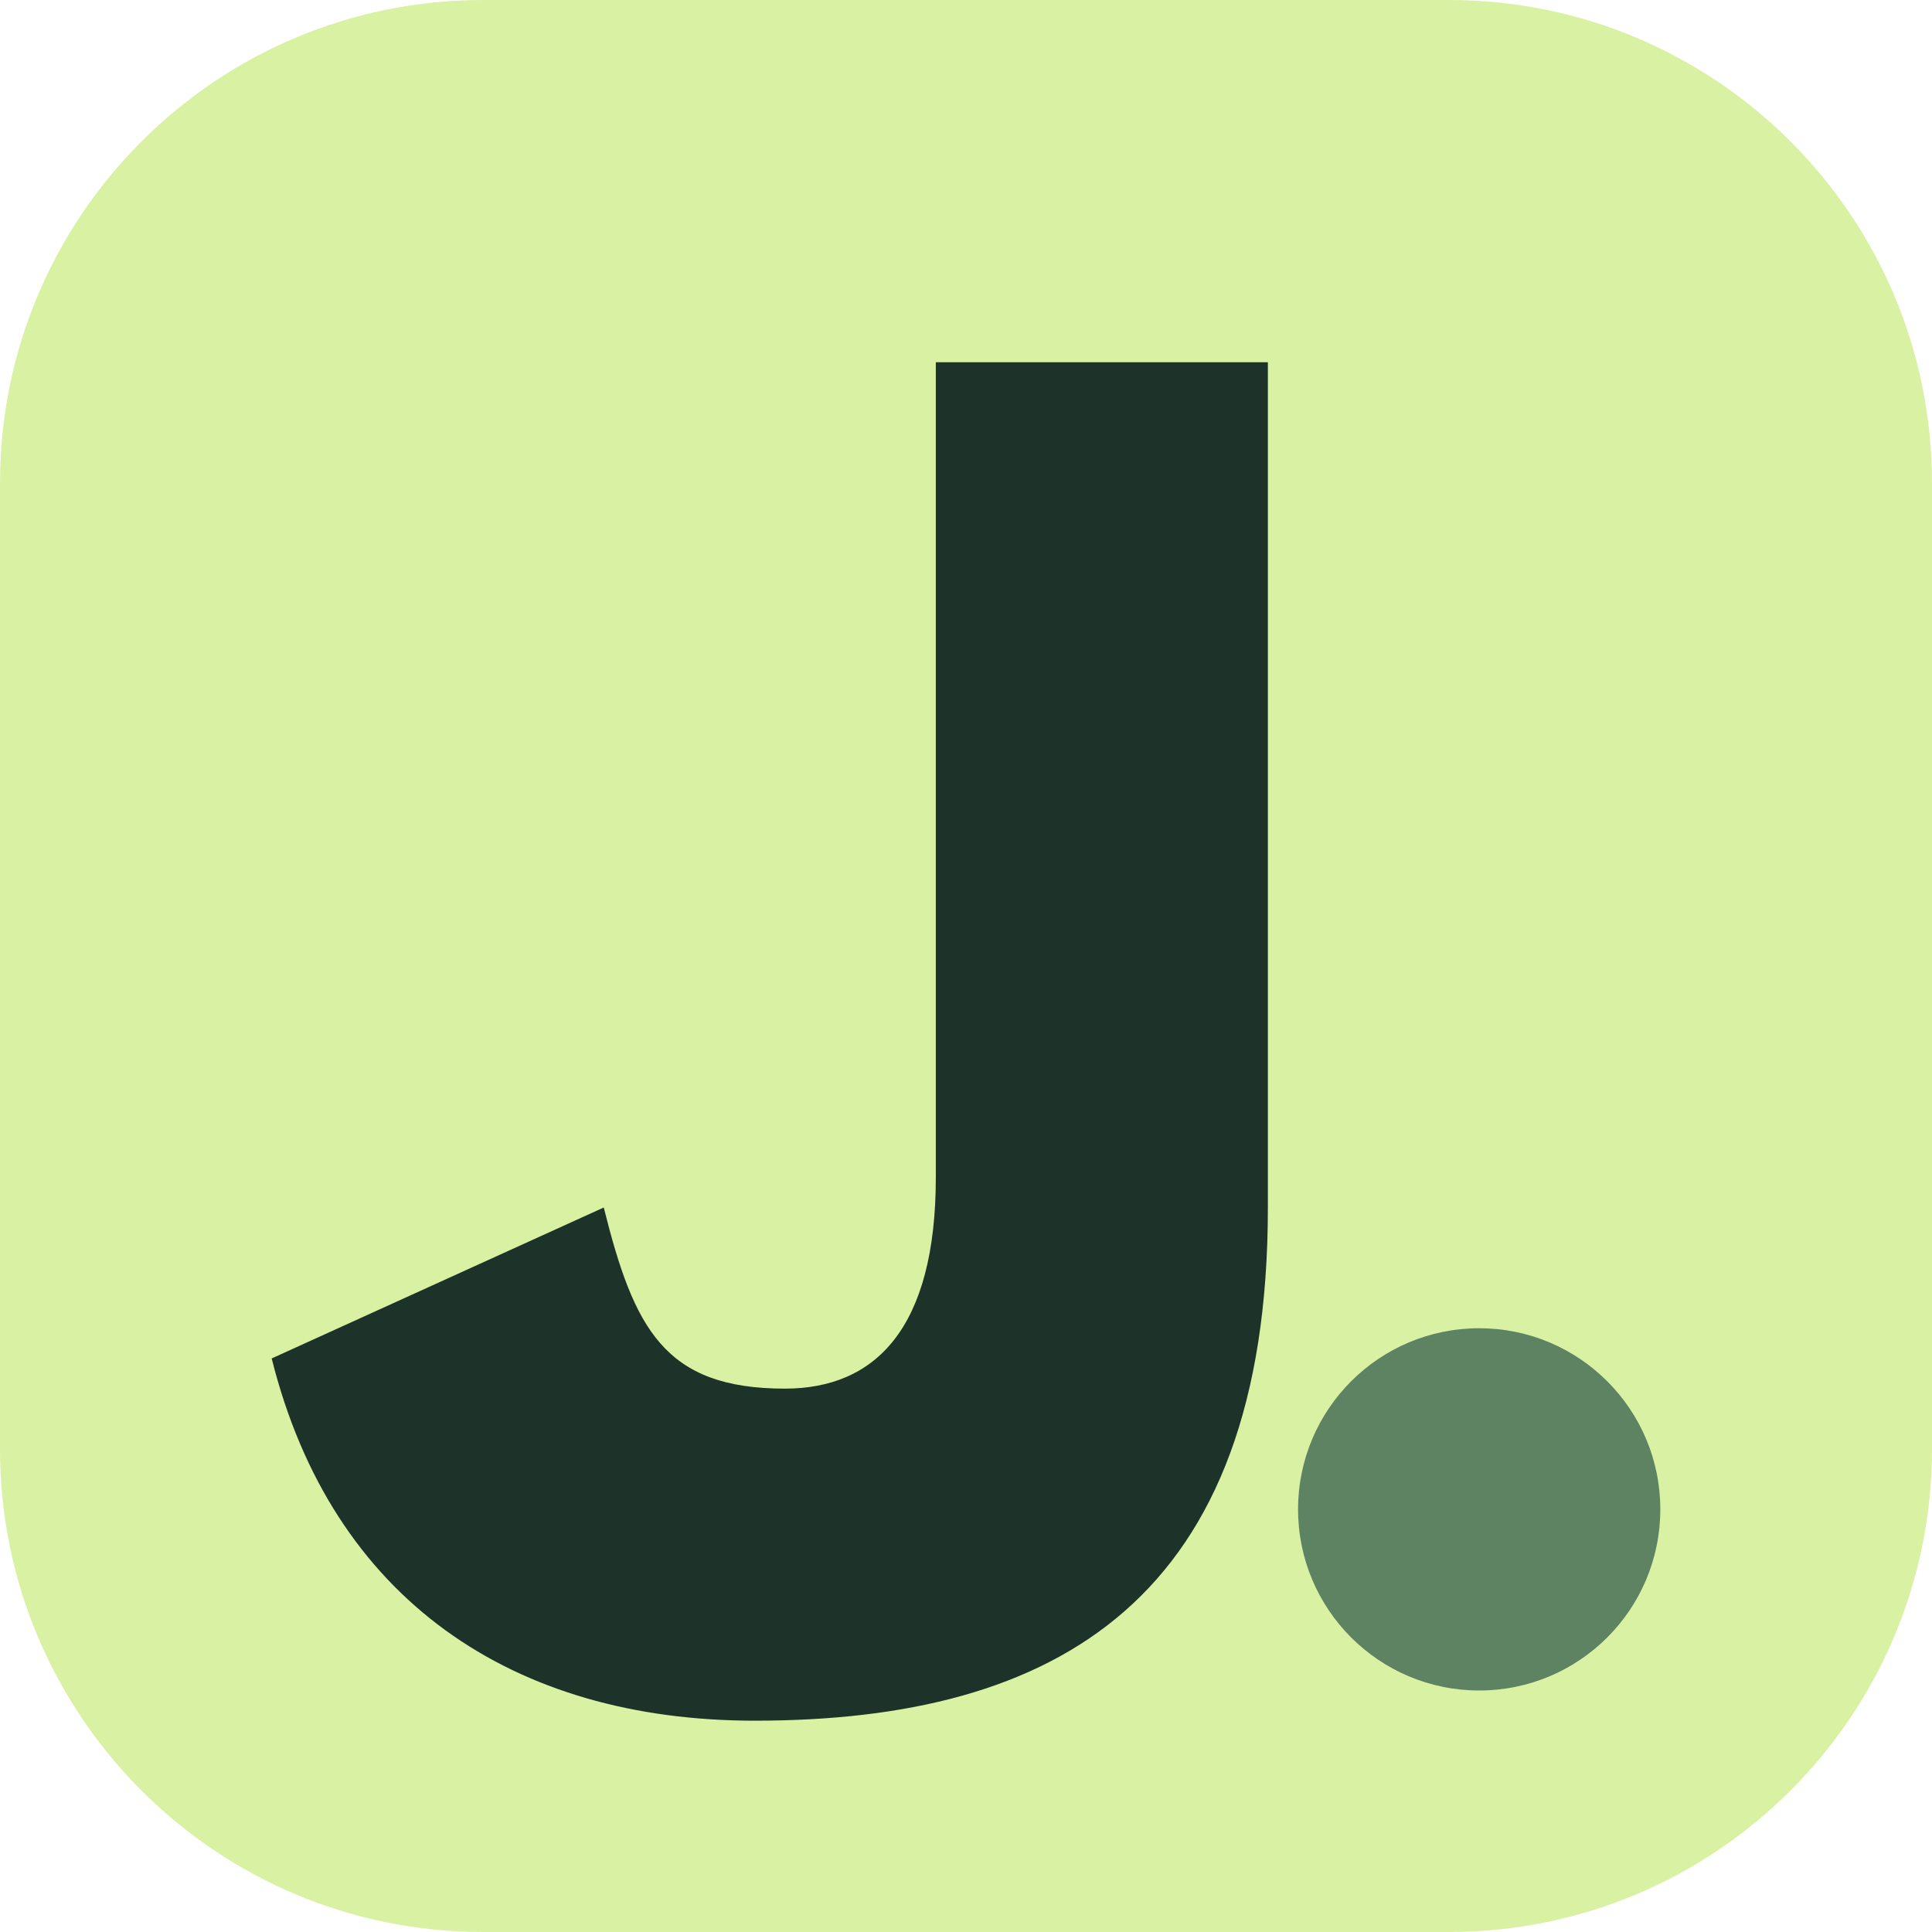
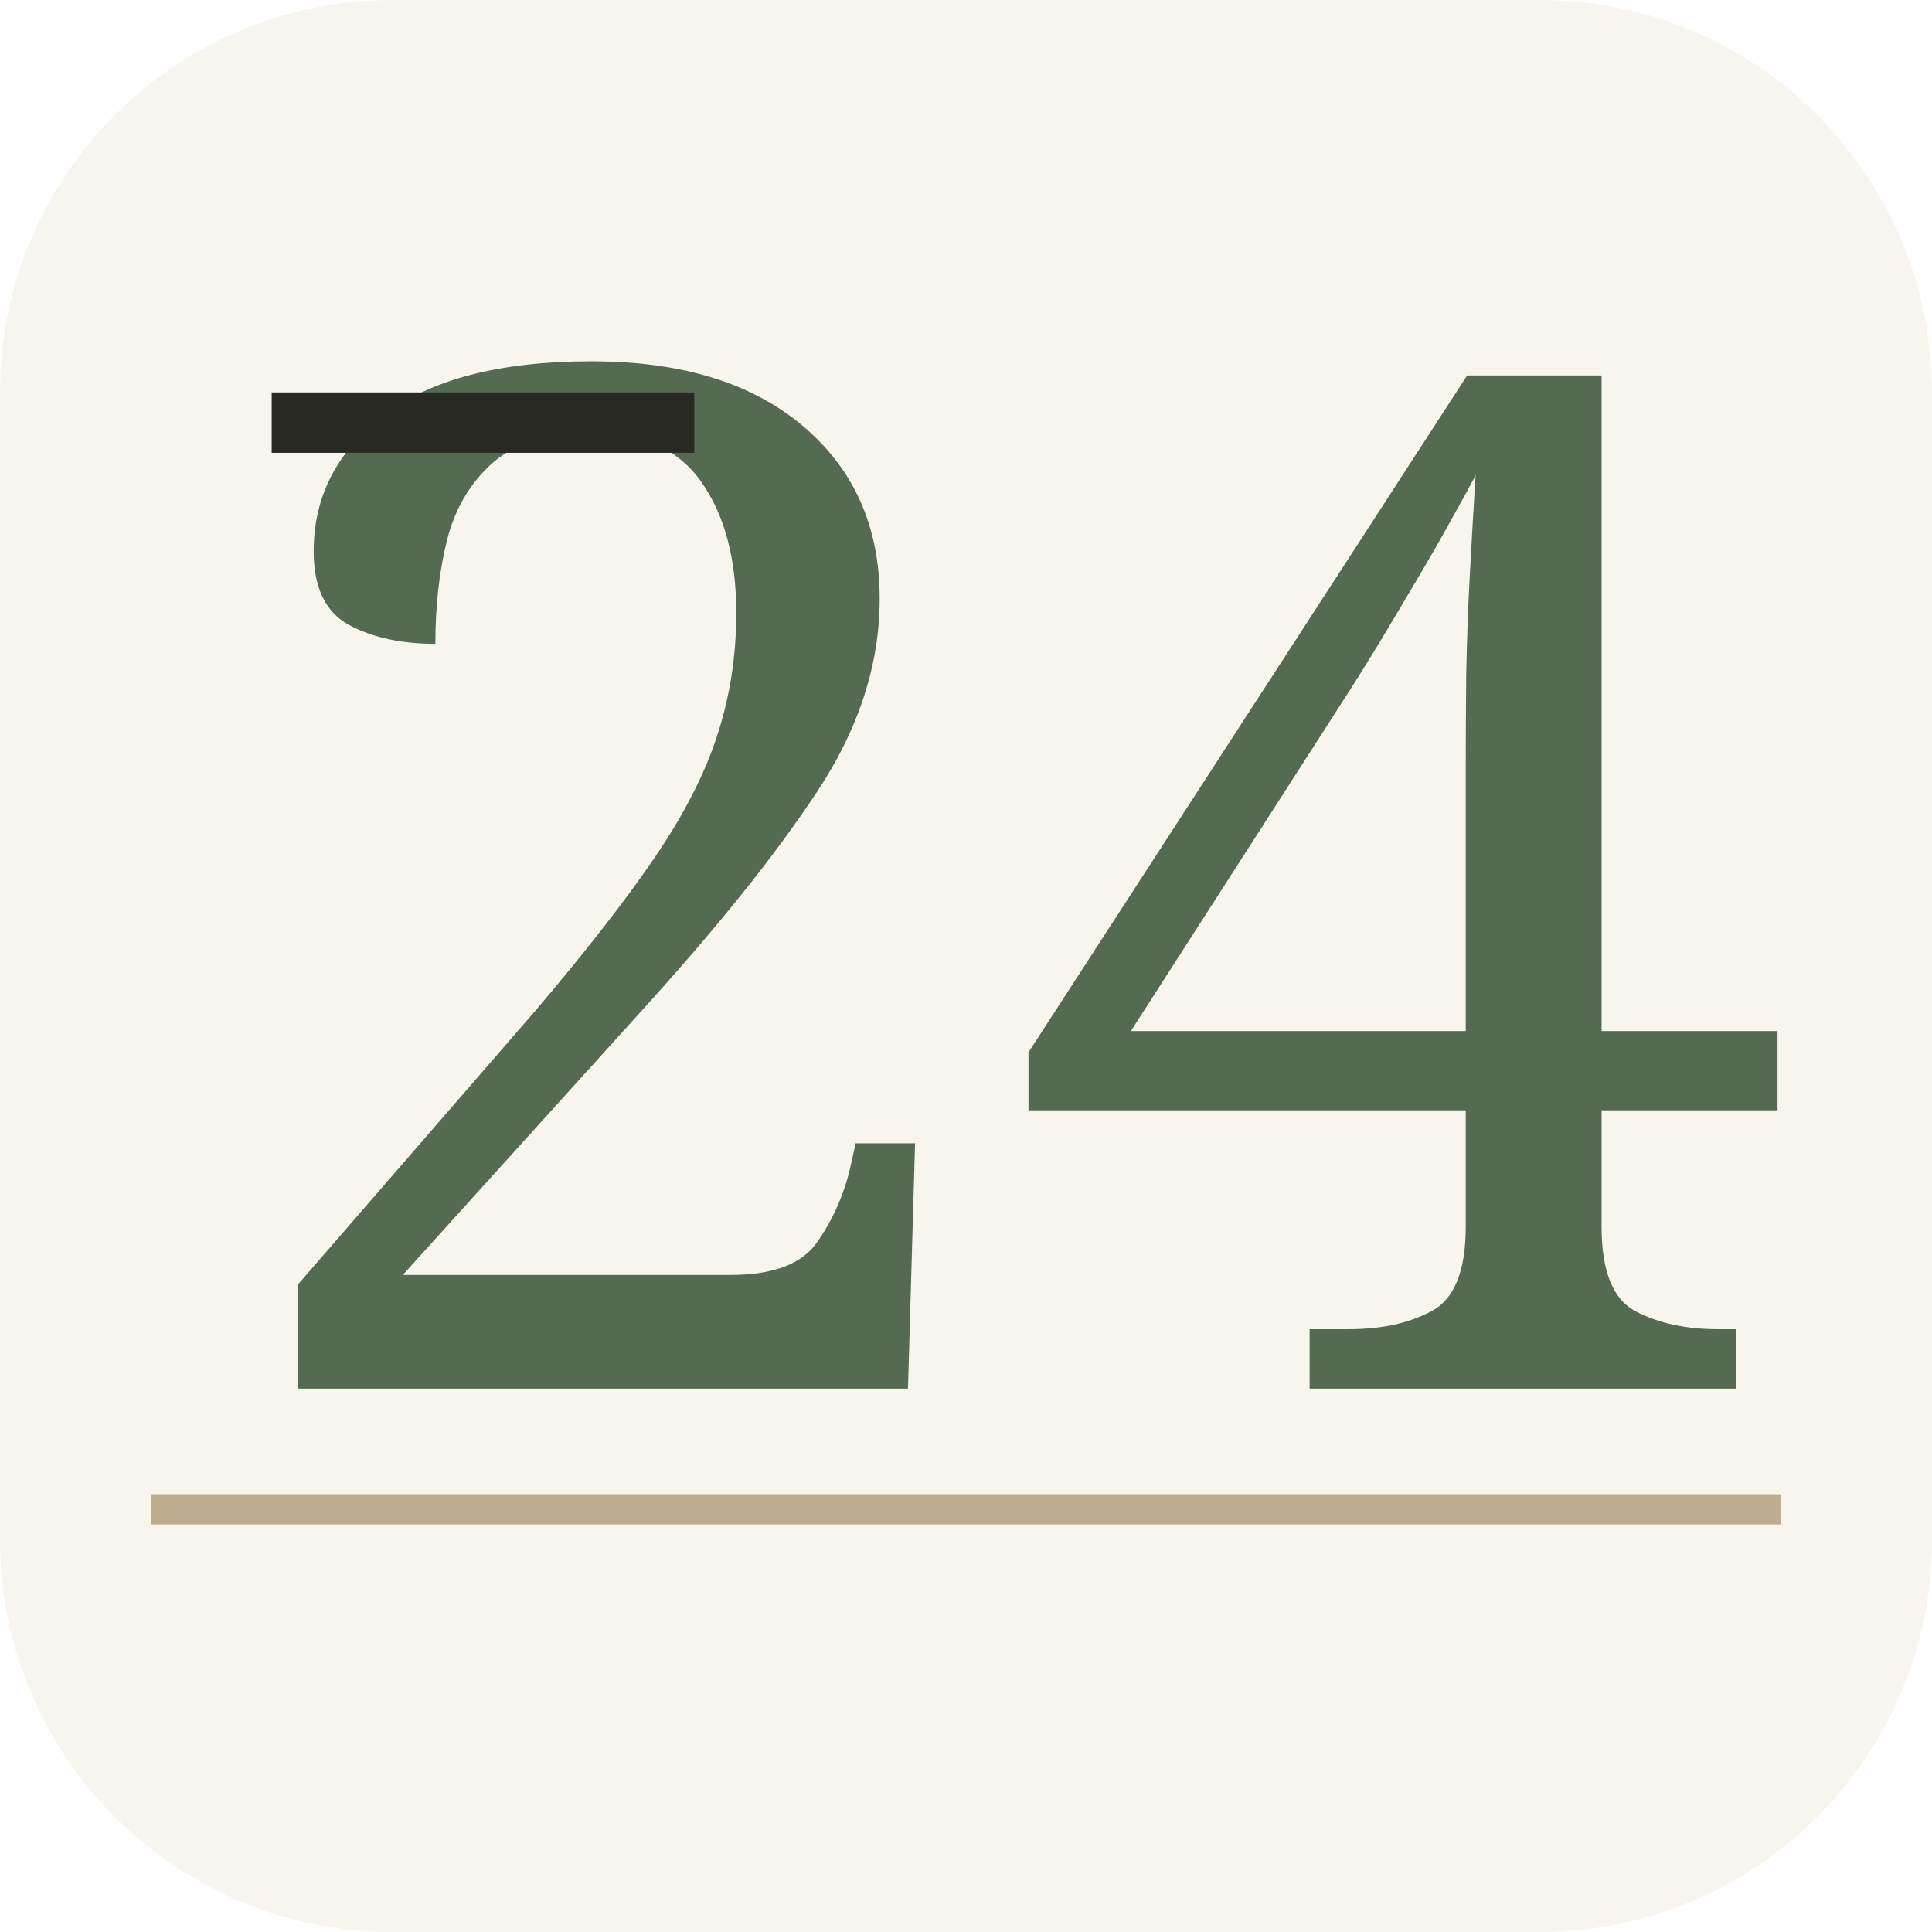
<svg xmlns="http://www.w3.org/2000/svg" viewBox="0 0 64 64">
-   <rect width="64" height="64" rx="16" fill="#d9f1a3" />
-   <path d="M42 12v28c0 13-7 17-17 17-8 0-14-4-16-12l11-5c1 4 2 6 6 6 3 0 5-2 5-7V12h11Z" fill="#1d3329" />
-   <circle cx="49" cy="50" r="6" fill="#5e8363" />
+   <rect width="64" height="64" rx="13" fill="#f7f5ed" />
+   <path d="M5 50h54" stroke="#bdac8e" stroke-width="1" />
+   <text x="7" y="46" font-family="Georgia,serif" font-size="47" fill="#556b51">24</text>
+   <path d="M9 14h14" stroke="#282923" stroke-width="2" />
</svg>
